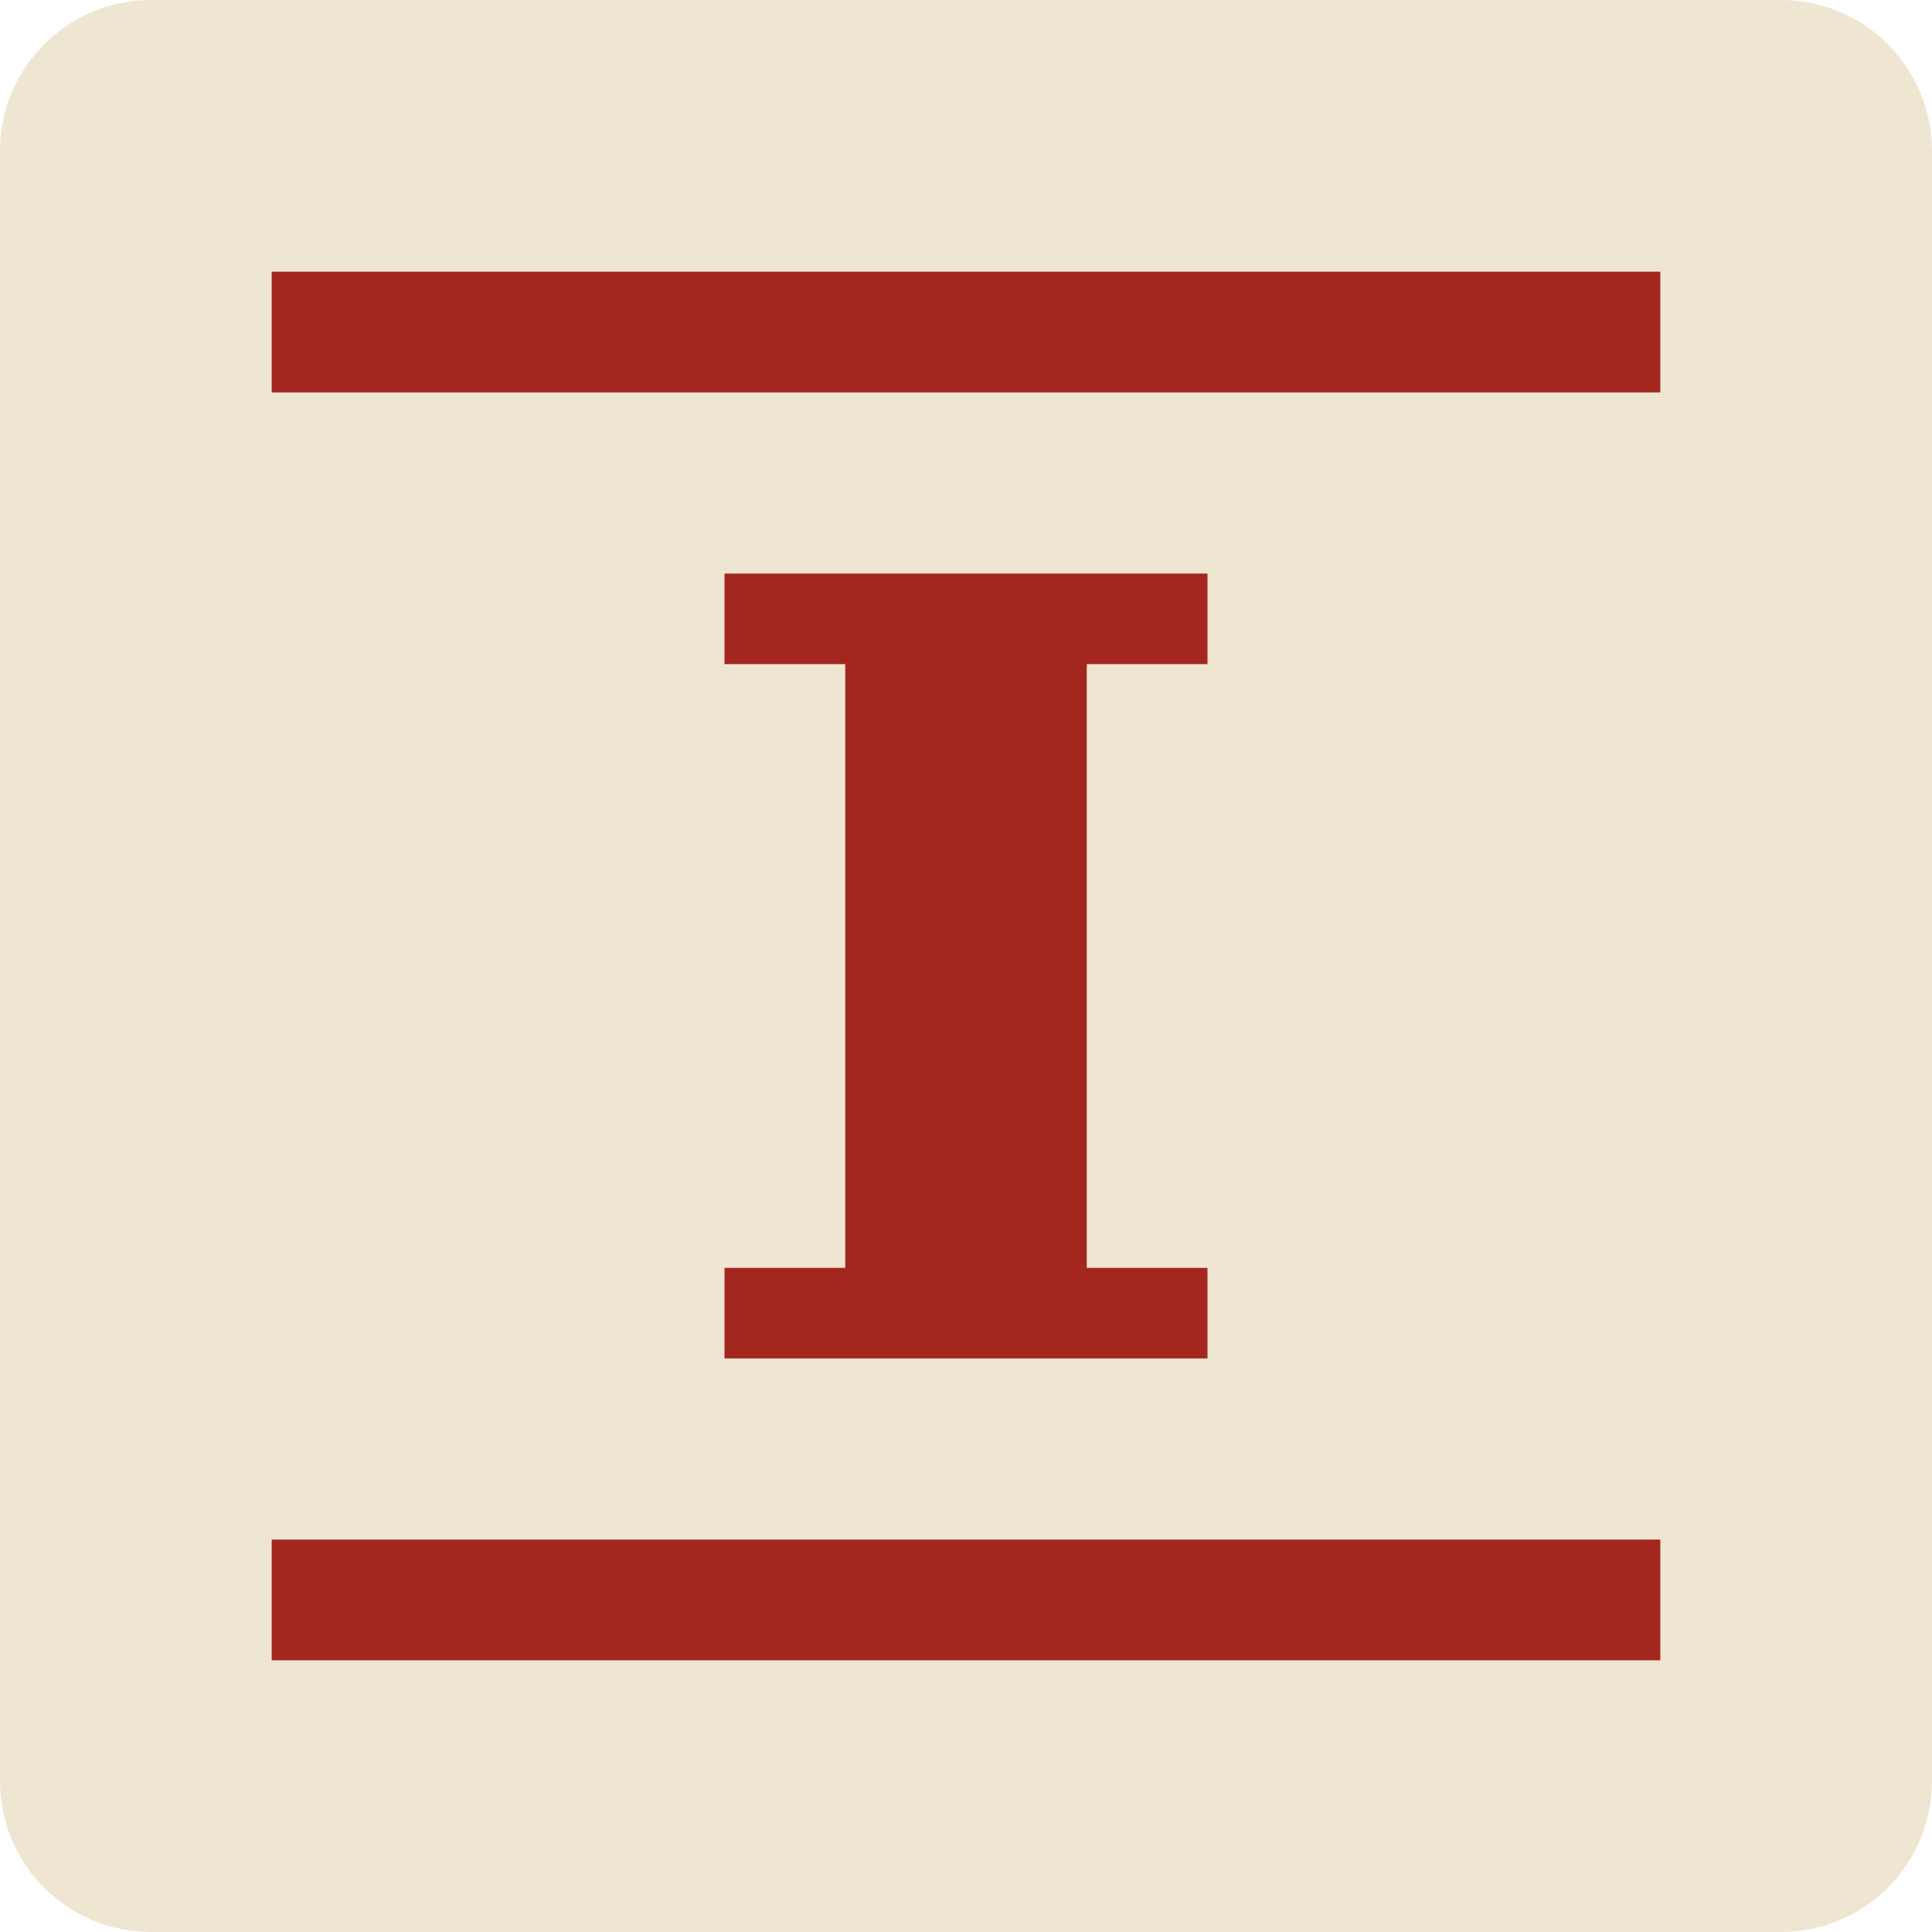
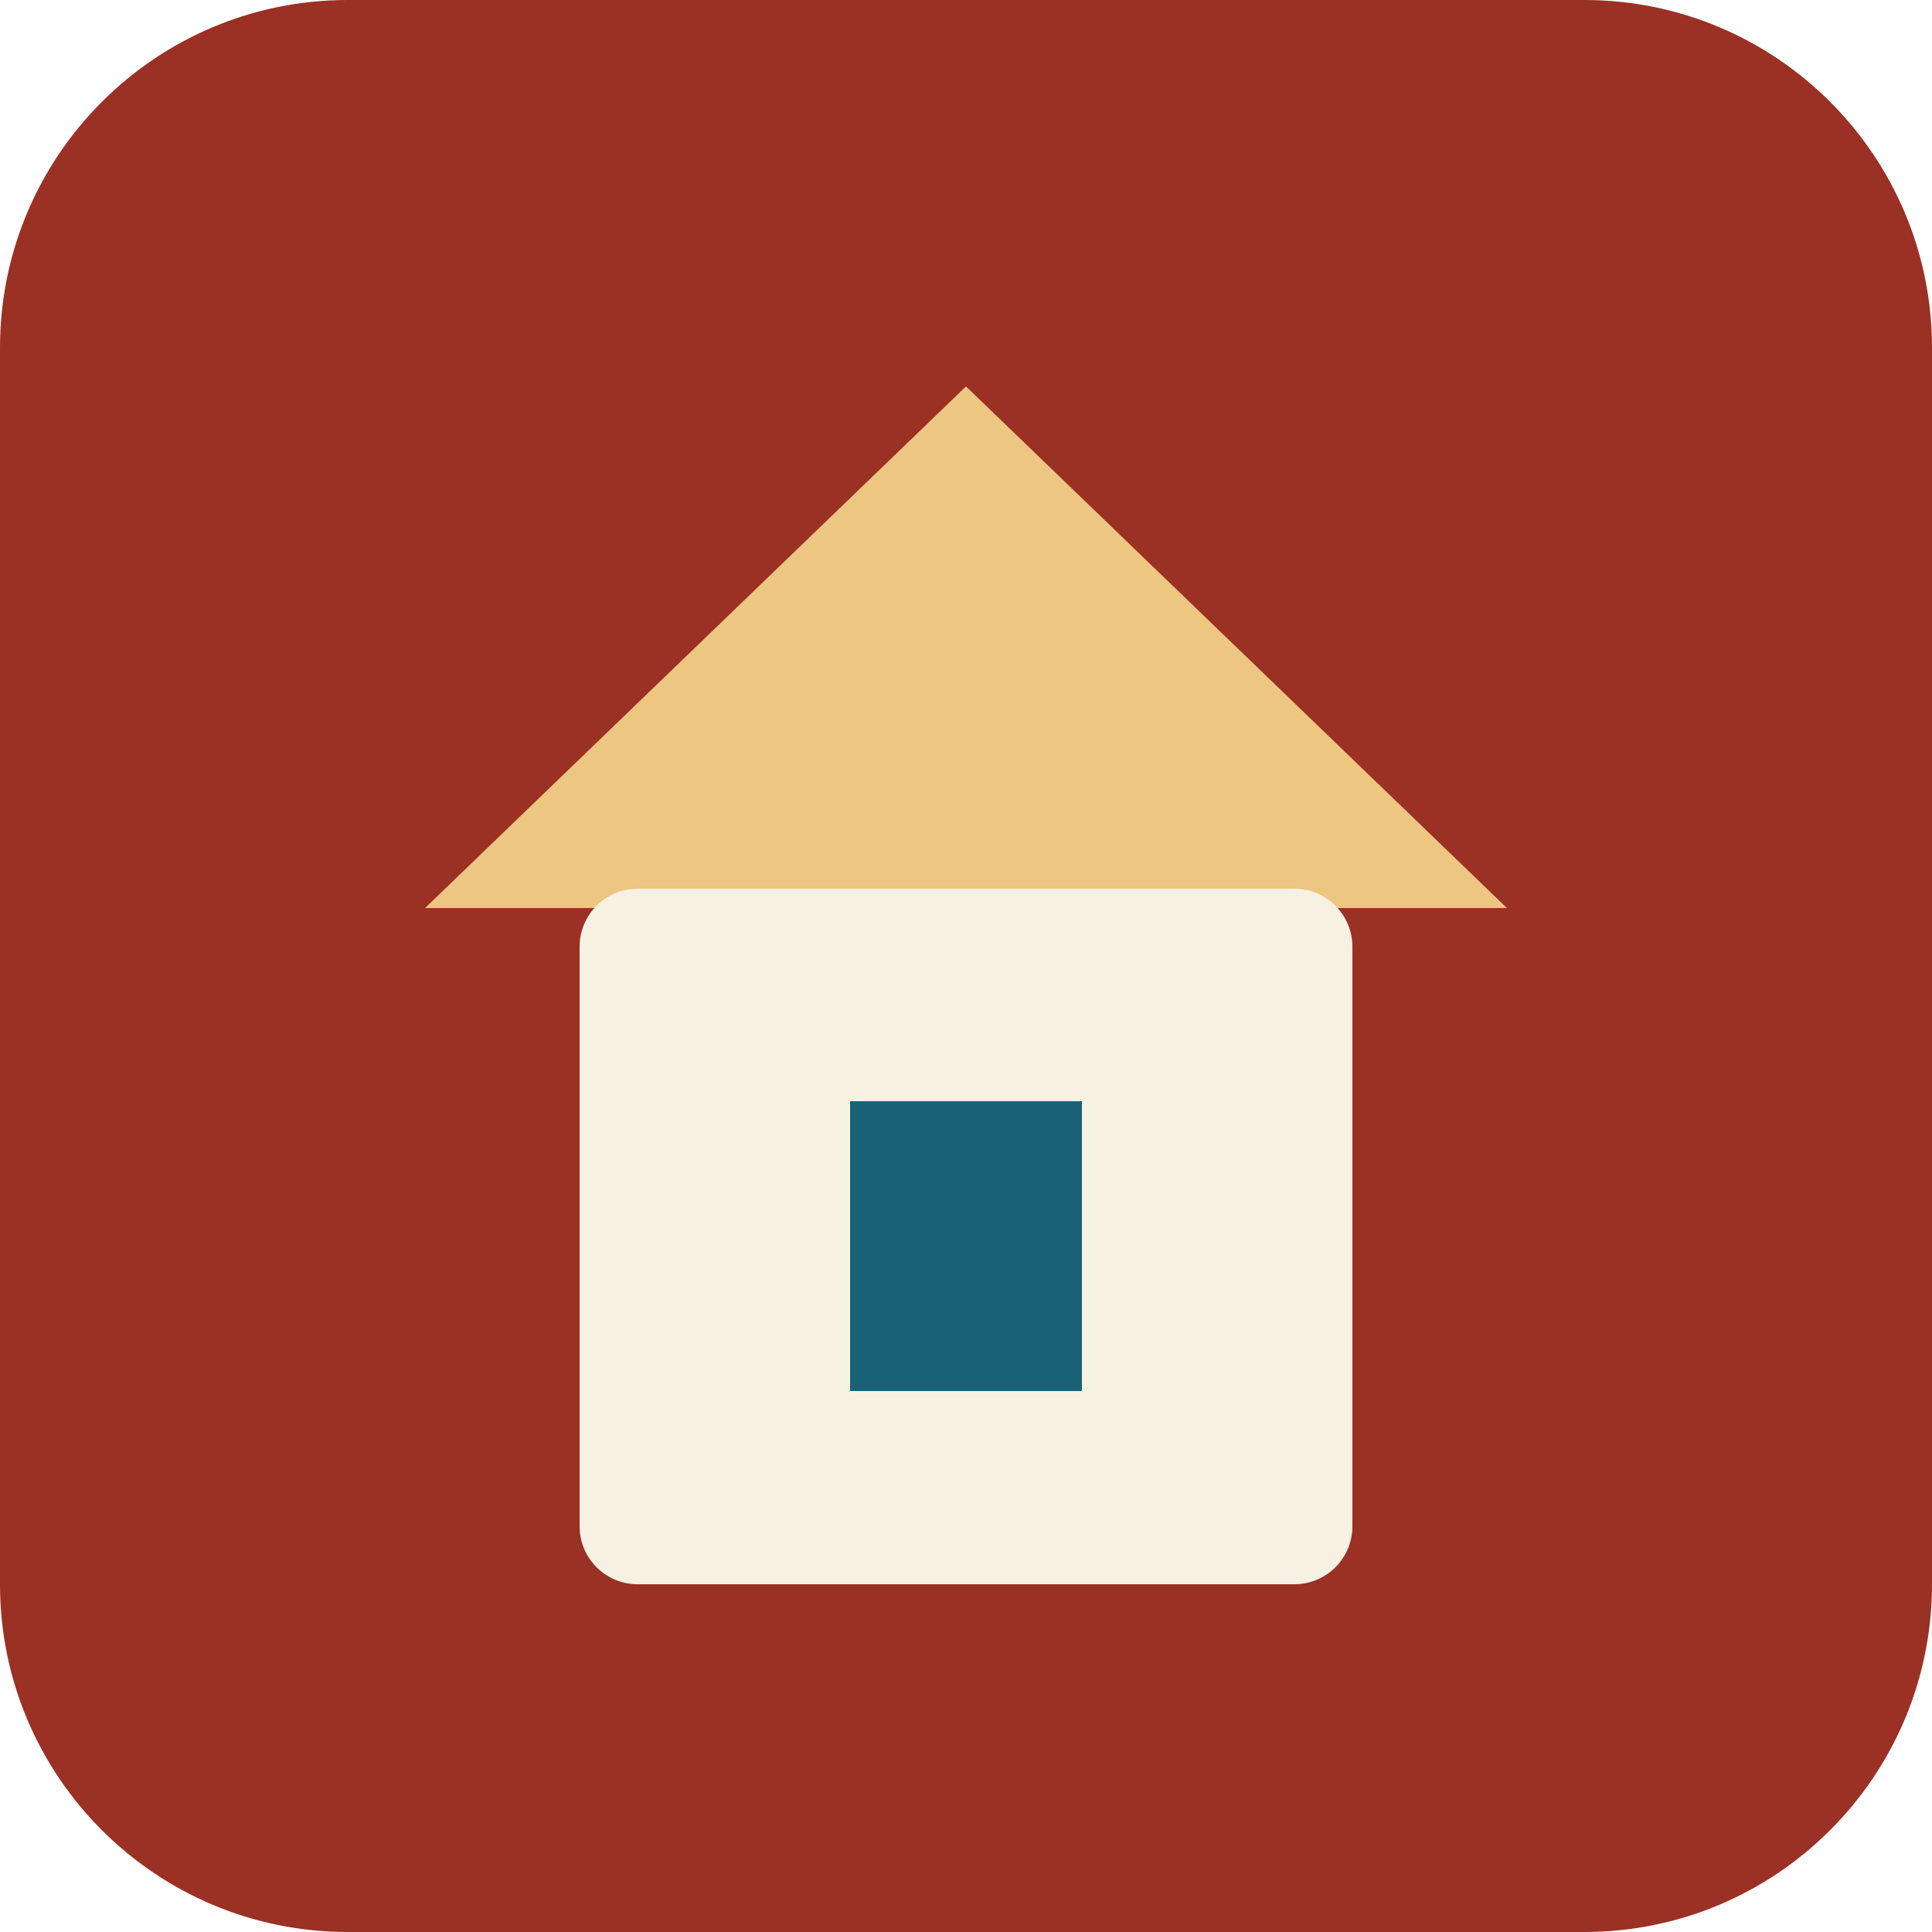
- <svg xmlns="http://www.w3.org/2000/svg" viewBox="0 0 64 64">
-   <rect width="64" height="64" rx="5" fill="#efe6d2" />
-   <path fill="#a3271f" d="M9 9h46v4H9zm0 42h46v4H9zM24 19h16v3h-4v20h4v3H24v-3h4V22h-4z" />
+ <svg xmlns="http://www.w3.org/2000/svg" viewBox="0 0 100 100">
+   <rect width="100" height="100" rx="18" fill="#9b3024" />
+   <path d="M22 47 50 20 78 47Z" fill="#edc681" />
+   <rect x="30" y="46" width="40" height="36" rx="3" fill="#f7f1e4" />
+   <rect x="44" y="57" width="12" height="15" fill="#176375" />
</svg>
